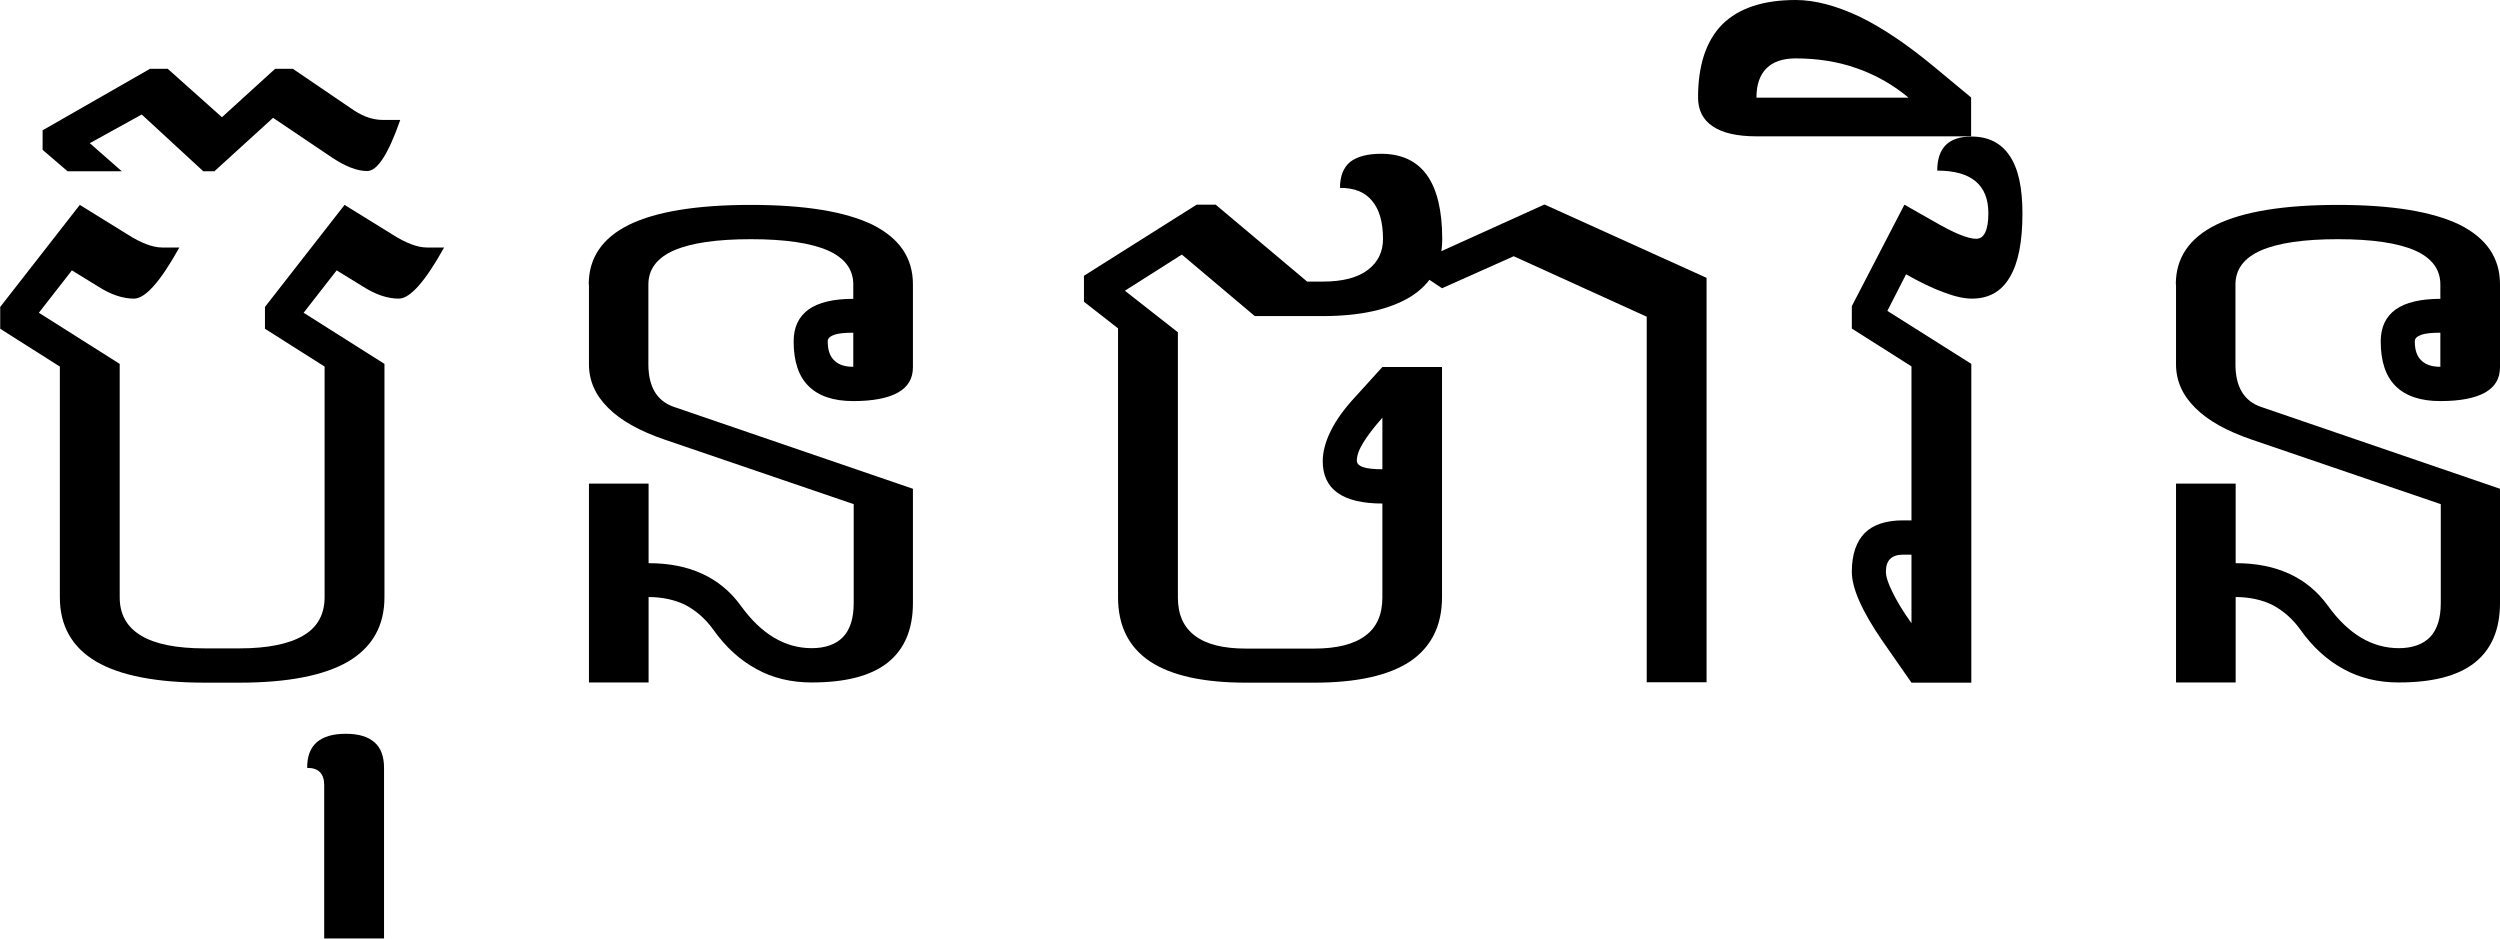
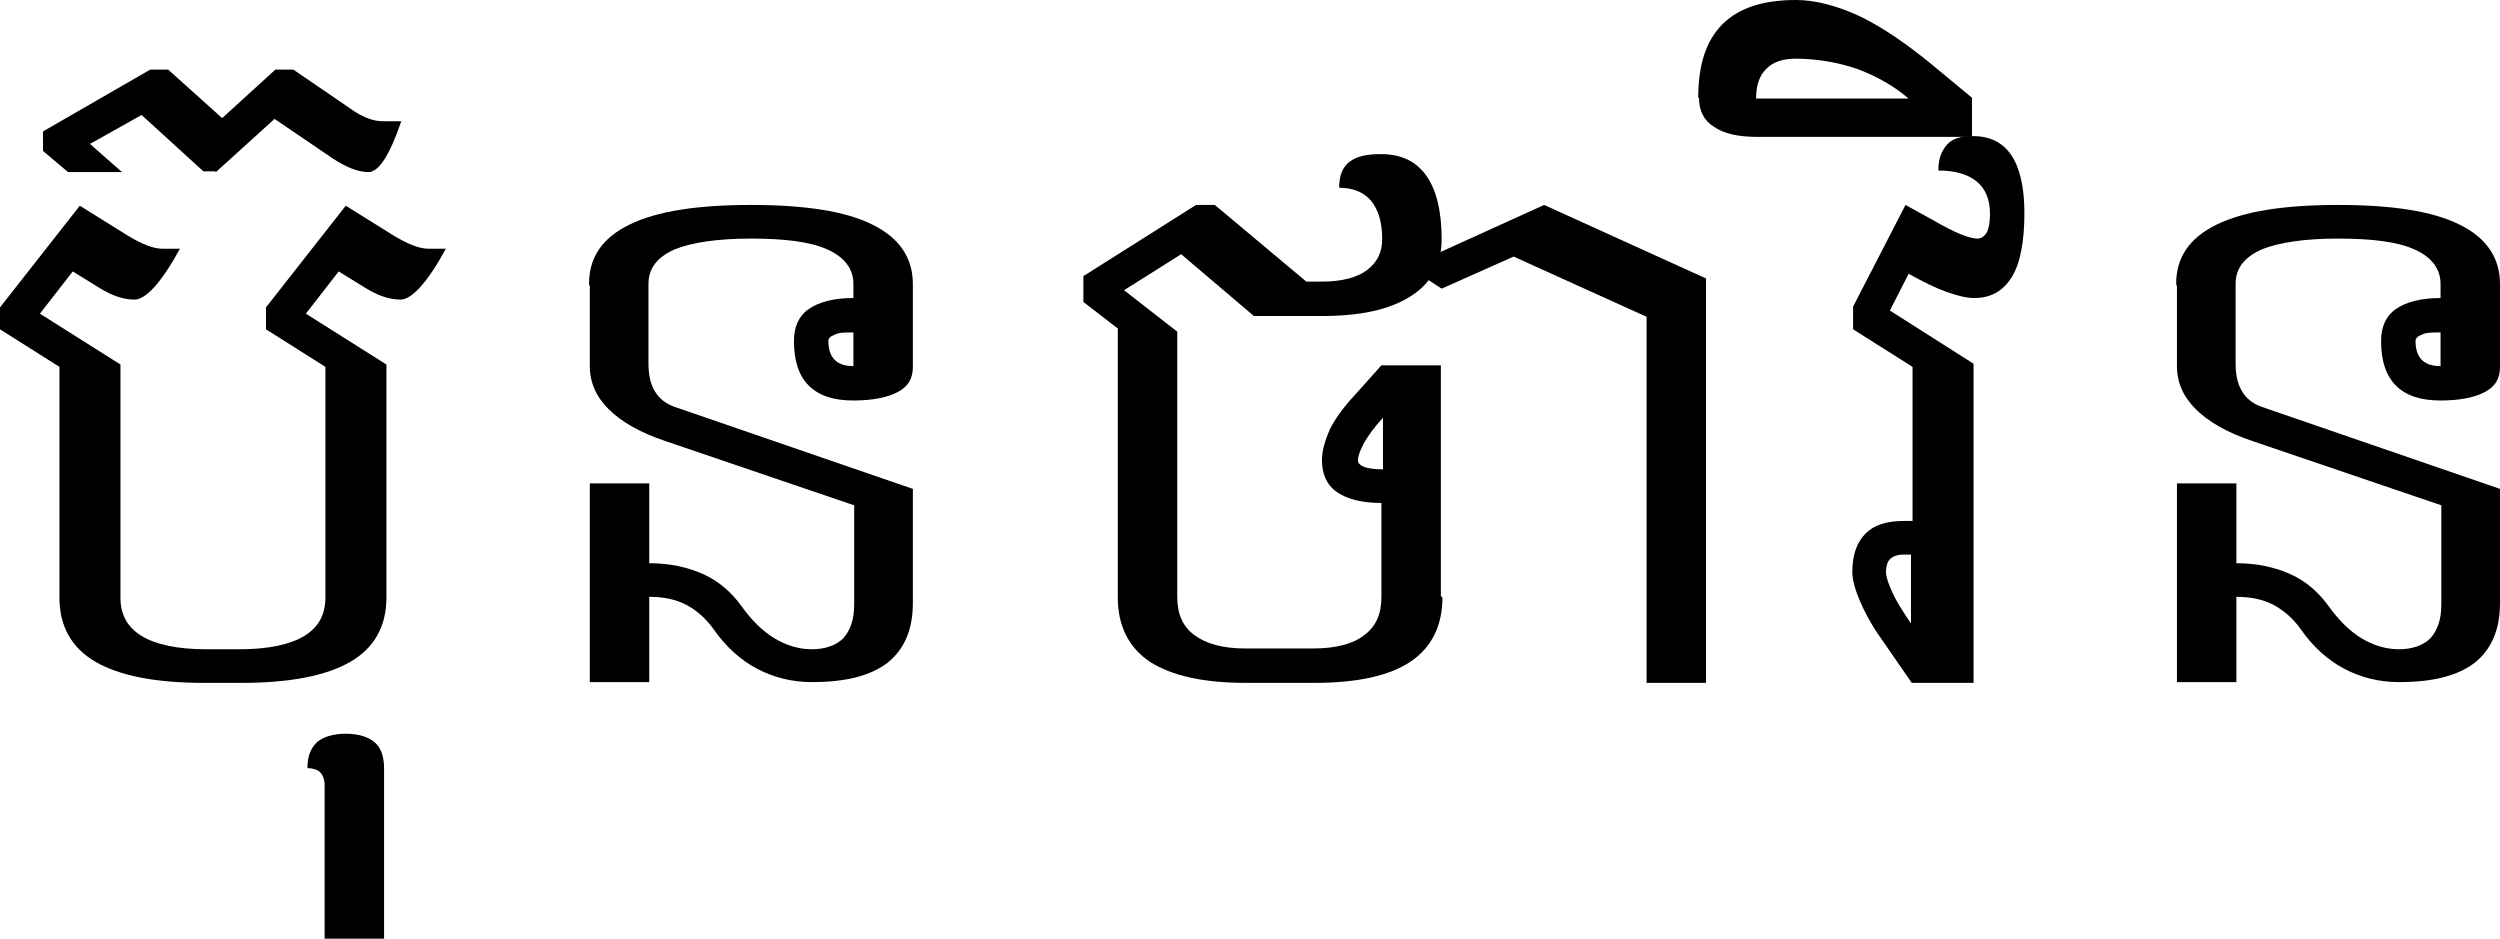
- <svg xmlns="http://www.w3.org/2000/svg" id="Layer_1" data-name="Layer 1" viewBox="0 0 120.3 45.16">
-   <path d="m11.5,32.85h-1.64c-2.33,0-4.08-.34-5.24-1.02-1.16-.69-1.74-1.72-1.74-3.09v-11.1l-2.87-1.82v-1.05l3.83-4.91,2.28,1.41c.67.43,1.23.64,1.69.64h.82c-.91,1.64-1.64,2.46-2.18,2.46s-1.1-.19-1.69-.56l-1.3-.8-1.59,2.04,3.89,2.46v11.23c0,.82.34,1.43,1.02,1.84.69.42,1.72.62,3.09.62h1.64c1.37,0,2.4-.21,3.09-.62.68-.4,1.02-1.02,1.02-1.84v-11.1l-2.87-1.82v-1.05l3.83-4.91,2.28,1.41c.67.43,1.23.64,1.69.64h.82c-.91,1.64-1.64,2.46-2.18,2.46s-1.1-.19-1.69-.56l-1.3-.8-1.59,2.04,3.89,2.46v11.23c0,1.37-.58,2.4-1.74,3.09-1.17.68-2.92,1.02-5.24,1.02Z" />
-   <path d="m10.35,8.24h-.57l-2.96-2.73-2.5,1.38,1.54,1.35h-2.61l-1.2-1.03v-.94l5.17-2.96h.85l2.61,2.33,2.56-2.33h.85l2.97,2.02c.47.3.92.44,1.35.44h.85c-.57,1.64-1.1,2.46-1.59,2.46s-1.05-.22-1.71-.66l-2.82-1.9-2.81,2.56Z" />
-   <path d="m15.6,45.16v-7.39c0-.27-.07-.48-.21-.62-.13-.13-.33-.2-.61-.2,0-.55.15-.96.46-1.23.31-.27.77-.41,1.4-.41s1.07.14,1.38.41c.31.27.46.68.46,1.23v8.21h-2.87Z" />
-   <path d="m28.33,13.68c0-1.27.65-2.23,1.95-2.87,1.3-.63,3.25-.95,5.85-.95s4.54.32,5.85.95c1.3.65,1.95,1.6,1.95,2.87v3.99c0,.55-.24.95-.72,1.22-.48.27-1.2.41-2.15.41s-1.67-.24-2.15-.72c-.48-.47-.72-1.19-.72-2.15,0-.68.24-1.19.72-1.54.48-.34,1.2-.51,2.15-.51v-.69c0-.73-.41-1.28-1.23-1.64-.83-.36-2.06-.54-3.7-.54s-2.87.18-3.7.54c-.82.36-1.23.91-1.23,1.64v3.84c0,1.08.41,1.77,1.23,2.05l11.5,3.94v5.5c0,1.27-.41,2.23-1.22,2.87-.81.64-2.03.95-3.66.95-.97,0-1.86-.21-2.64-.64-.8-.43-1.5-1.07-2.1-1.92-.37-.51-.82-.9-1.33-1.17-.51-.25-1.11-.38-1.77-.38v4.11h-2.87v-9.57h2.87v3.83c.99,0,1.84.17,2.58.51.74.34,1.36.85,1.86,1.54.49.68,1.02,1.19,1.59,1.53.57.34,1.18.51,1.82.51s1.17-.18,1.51-.54c.34-.36.51-.9.51-1.63v-4.76l-9.08-3.1c-1.23-.42-2.14-.93-2.74-1.54-.61-.6-.92-1.3-.92-2.09v-3.84Zm12.73,2.33c-.41,0-.71.03-.92.1-.21.08-.31.18-.31.31,0,.42.1.72.31.92.21.21.51.31.92.31v-1.64Z" />
-   <path d="m69.39,28.74c0,1.37-.52,2.4-1.54,3.09-1.03.68-2.57,1.02-4.61,1.02h-3.28c-2.05,0-3.59-.34-4.62-1.02-1.03-.69-1.54-1.72-1.54-3.09v-12.94l-1.64-1.28v-1.25l5.42-3.42h.92l4.4,3.7h.76c.95,0,1.68-.19,2.17-.57.48-.37.72-.86.72-1.48,0-.82-.18-1.43-.53-1.84-.34-.42-.85-.62-1.54-.62,0-.56.16-.97.49-1.25.34-.26.84-.39,1.49-.39.97,0,1.71.34,2.2,1.02.49.68.74,1.71.74,3.09,0,1.2-.5,2.12-1.51,2.76-1.01.62-2.42.94-4.24.94h-3.27l-3.51-2.96-2.74,1.74,2.55,2v12.76c0,.82.27,1.43.82,1.84.55.42,1.37.62,2.46.62h3.28c1.09,0,1.92-.21,2.46-.62.55-.4.82-1.02.82-1.84v-4.52c-.95,0-1.67-.17-2.15-.51s-.72-.85-.72-1.53c0-.45.13-.94.39-1.46.26-.53.66-1.08,1.2-1.66l1.28-1.41h2.87v11.09Zm-2.87-8.64c-.41.46-.71.86-.92,1.2s-.31.63-.31.87c0,.13.1.24.31.31.21.07.51.1.92.1v-2.48Z" />
-   <path d="m79.24,32.85V15.24l-6.4-2.91-3.45,1.54-1.61-1.07,6.54-2.96,7.8,3.53v19.46h-2.87Z" />
-   <path d="m94.85,32.85h-2.87l-1.44-2.07c-.47-.69-.83-1.31-1.07-1.86-.24-.54-.36-1.01-.36-1.41,0-.82.21-1.44.62-1.86.4-.4,1.02-.61,1.84-.61h.41v-7.41l-2.87-1.82v-1.08l2.53-4.88,1.41.8c.96.56,1.64.84,2.04.84.2,0,.34-.1.44-.31.1-.21.15-.51.15-.92,0-.69-.21-1.2-.62-1.54-.41-.34-1.02-.51-1.84-.51,0-.55.14-.96.41-1.23s.68-.41,1.23-.41c.82,0,1.43.31,1.84.92.42.61.62,1.54.62,2.78,0,1.37-.2,2.39-.61,3.07-.4.69-1.01,1.03-1.82,1.03-.37,0-.82-.1-1.35-.3-.53-.19-1.13-.48-1.82-.87l-.9,1.76,4.04,2.55v15.34Zm-2.87-6.16h-.41c-.27,0-.48.07-.62.21-.13.13-.2.33-.2.61,0,.23.1.55.31.97.2.42.5.92.92,1.51v-3.3Z" />
-   <path d="m81.71,4.7c0-1.57.39-2.74,1.17-3.53.79-.78,1.97-1.17,3.53-1.17.92,0,1.94.27,3.07.8,1.11.54,2.31,1.35,3.61,2.43l1.76,1.46v1.87h-10.33c-.93,0-1.63-.16-2.1-.48-.47-.31-.71-.77-.71-1.4Zm4.7-1.89c-.62,0-1.09.16-1.41.48s-.48.79-.48,1.41h7.32c-.74-.62-1.57-1.09-2.48-1.41-.9-.32-1.88-.48-2.96-.48Z" />
-   <path d="m104.7,13.68c0-1.27.65-2.23,1.95-2.87,1.3-.63,3.25-.95,5.85-.95s4.54.32,5.85.95c1.3.65,1.95,1.6,1.95,2.87v3.99c0,.55-.24.95-.72,1.22-.48.27-1.2.41-2.15.41s-1.67-.24-2.15-.72c-.48-.47-.72-1.19-.72-2.15,0-.68.24-1.19.72-1.54.48-.34,1.2-.51,2.15-.51v-.69c0-.73-.41-1.28-1.23-1.64-.83-.36-2.06-.54-3.7-.54s-2.87.18-3.7.54c-.82.36-1.23.91-1.23,1.64v3.84c0,1.08.41,1.77,1.23,2.05l11.5,3.94v5.5c0,1.27-.41,2.23-1.22,2.87-.81.64-2.03.95-3.66.95-.97,0-1.86-.21-2.64-.64-.8-.43-1.5-1.07-2.1-1.92-.37-.51-.82-.9-1.33-1.17-.51-.25-1.11-.38-1.77-.38v4.11h-2.87v-9.57h2.87v3.83c.99,0,1.84.17,2.58.51.74.34,1.36.85,1.86,1.54.49.68,1.02,1.19,1.59,1.53.57.34,1.18.51,1.82.51s1.17-.18,1.51-.54c.34-.36.51-.9.51-1.63v-4.76l-9.08-3.1c-1.23-.42-2.14-.93-2.74-1.54-.61-.6-.92-1.3-.92-2.09v-3.84Zm12.73,2.33c-.41,0-.71.03-.92.1-.21.08-.31.18-.31.31,0,.42.1.72.31.92.21.21.51.31.92.31v-1.64Z" />
+ <svg xmlns="http://www.w3.org/2000/svg" id="Layer_1" data-name="Layer 1" viewBox="0 0 31.96 12">
+   <path d="m3.05,8.73h-.44c-.62,0-1.08-.09-1.39-.27-.31-.18-.46-.46-.46-.82v-2.95l-.76-.48v-.28l1.02-1.3.61.38c.18.11.33.17.45.17h.22c-.24.44-.44.65-.58.65s-.29-.05-.45-.15l-.34-.21-.42.54,1.03.65v2.98c0,.22.09.38.27.49.18.11.46.17.82.17h.44c.36,0,.64-.06.82-.17.18-.11.27-.27.27-.49v-2.95l-.76-.48v-.28l1.02-1.3.61.38c.18.11.33.17.45.17h.22c-.24.44-.44.65-.58.65s-.29-.05-.45-.15l-.34-.21-.42.54,1.03.65v2.98c0,.36-.15.64-.46.82-.31.18-.78.27-1.39.27Z" />
+   <path d="m2.75,2.19h-.15l-.79-.72-.66.37.41.36h-.69l-.32-.27v-.25l1.37-.79h.23l.69.62.68-.62h.23l.79.54c.13.08.24.12.36.12h.23c-.15.44-.29.65-.42.65s-.28-.06-.45-.17l-.75-.51-.75.68Z" />
+   <path d="m4.15,12v-1.96c0-.07-.02-.13-.06-.17-.03-.03-.09-.05-.16-.05,0-.15.04-.25.12-.33.08-.07.21-.11.37-.11s.29.04.37.11c.08.07.12.18.12.33v2.18h-.76Z" />
+   <path d="m7.53,3.63c0-.34.17-.59.52-.76.35-.17.86-.25,1.55-.25s1.21.08,1.55.25c.35.17.52.43.52.76v1.06c0,.15-.06.25-.19.32-.13.07-.32.11-.57.11s-.44-.06-.57-.19c-.13-.13-.19-.32-.19-.57,0-.18.06-.32.19-.41.13-.09.32-.14.57-.14v-.18c0-.19-.11-.34-.33-.44-.22-.1-.55-.14-.98-.14s-.76.05-.98.14c-.22.1-.33.24-.33.44v1.02c0,.29.11.47.33.55l3.05,1.05v1.46c0,.34-.11.59-.32.76-.22.17-.54.25-.97.25-.26,0-.49-.06-.7-.17-.21-.11-.4-.28-.56-.51-.1-.14-.22-.24-.35-.31-.14-.07-.29-.1-.47-.1v1.09h-.76v-2.54h.76v1.02c.26,0,.49.05.69.14.2.09.36.23.49.41.13.18.27.32.42.41.15.09.31.14.48.14s.31-.05.4-.14c.09-.1.14-.24.14-.43v-1.27l-2.41-.82c-.33-.11-.57-.25-.73-.41-.16-.16-.24-.34-.24-.55v-1.02Zm3.38.62c-.11,0-.19,0-.24.03-.06.02-.08.05-.08.08,0,.11.03.19.08.24.06.06.14.08.24.08v-.44Z" />
+   <path d="m18.44,7.64c0,.36-.14.64-.41.82-.27.18-.68.27-1.23.27h-.87c-.54,0-.95-.09-1.23-.27-.27-.18-.41-.46-.41-.82v-3.44l-.44-.34v-.33l1.44-.91h.24l1.17.98h.2c.25,0,.45-.05.58-.15.13-.1.19-.23.19-.39,0-.22-.05-.38-.14-.49-.09-.11-.23-.17-.41-.17,0-.15.04-.26.13-.33.09-.07.22-.1.4-.1.26,0,.45.09.58.27.13.18.2.45.2.82,0,.32-.13.56-.4.73-.27.17-.64.25-1.13.25h-.87l-.93-.79-.73.46.68.53v3.39c0,.22.07.38.22.49.15.11.36.17.65.17h.87c.29,0,.51-.06.65-.17.15-.11.22-.27.22-.49v-1.2c-.25,0-.44-.05-.57-.14s-.19-.23-.19-.41c0-.12.04-.25.1-.39.07-.14.18-.29.32-.44l.34-.38h.76v2.95Zm-.76-2.3c-.11.12-.19.23-.24.32s-.08.17-.08.23c0,.03.03.06.08.08.06.02.14.03.24.03v-.66Z" />
+   <path d="m21.05,8.73v-4.68l-1.7-.77-.92.41-.43-.28,1.74-.79,2.07.94v5.17h-.76Z" />
+   <path d="m25.2,8.73h-.76l-.38-.55c-.13-.18-.22-.35-.28-.49-.06-.14-.1-.27-.1-.38,0-.22.06-.38.17-.49.11-.11.27-.16.49-.16h.11v-1.97l-.76-.48v-.29l.67-1.3.38.21c.26.15.44.22.54.22.05,0,.09-.03.12-.08.03-.06.04-.14.04-.24,0-.18-.06-.32-.17-.41-.11-.09-.27-.14-.49-.14,0-.15.04-.25.11-.33s.18-.11.33-.11c.22,0,.38.08.49.24.11.16.17.41.17.74,0,.36-.05.64-.16.82-.11.18-.27.27-.48.27-.1,0-.22-.03-.36-.08-.14-.05-.3-.13-.48-.23l-.24.47,1.07.68v4.08Zm-.76-1.64h-.11c-.07,0-.13.02-.17.06-.03.03-.05.09-.05.16,0,.06.03.15.08.26.05.11.13.24.24.4v-.88Z" />
+   <path d="m21.71,1.25c0-.42.1-.73.31-.94.21-.21.52-.31.94-.31.24,0,.52.07.82.21.29.14.61.36.96.65l.47.39v.5h-2.74c-.25,0-.43-.04-.56-.13-.13-.08-.19-.21-.19-.37Zm1.25-.5c-.17,0-.29.04-.38.13s-.13.21-.13.38h1.95c-.2-.17-.42-.29-.66-.38-.24-.08-.5-.13-.79-.13Z" />
+   <path d="m27.82,3.63c0-.34.17-.59.52-.76.35-.17.86-.25,1.55-.25s1.21.08,1.55.25c.35.17.52.43.52.76v1.06c0,.15-.06.25-.19.32-.13.07-.32.11-.57.11s-.44-.06-.57-.19c-.13-.13-.19-.32-.19-.57,0-.18.06-.32.19-.41.13-.09.32-.14.57-.14v-.18c0-.19-.11-.34-.33-.44-.22-.1-.55-.14-.98-.14s-.76.05-.98.14c-.22.1-.33.24-.33.44v1.02c0,.29.11.47.33.55l3.05,1.05v1.46c0,.34-.11.59-.32.76-.22.17-.54.25-.97.25-.26,0-.49-.06-.7-.17-.21-.11-.4-.28-.56-.51-.1-.14-.22-.24-.35-.31-.14-.07-.29-.1-.47-.1v1.09h-.76v-2.54h.76v1.02c.26,0,.49.05.69.14.2.09.36.23.49.41.13.18.27.32.42.41.15.09.31.14.48.14s.31-.05.4-.14c.09-.1.14-.24.14-.43v-1.27l-2.41-.82c-.33-.11-.57-.25-.73-.41-.16-.16-.24-.34-.24-.55v-1.02Zm3.38.62c-.11,0-.19,0-.24.03-.06.02-.08.05-.08.08,0,.11.03.19.08.24.06.06.14.08.24.08v-.44Z" />
</svg>
